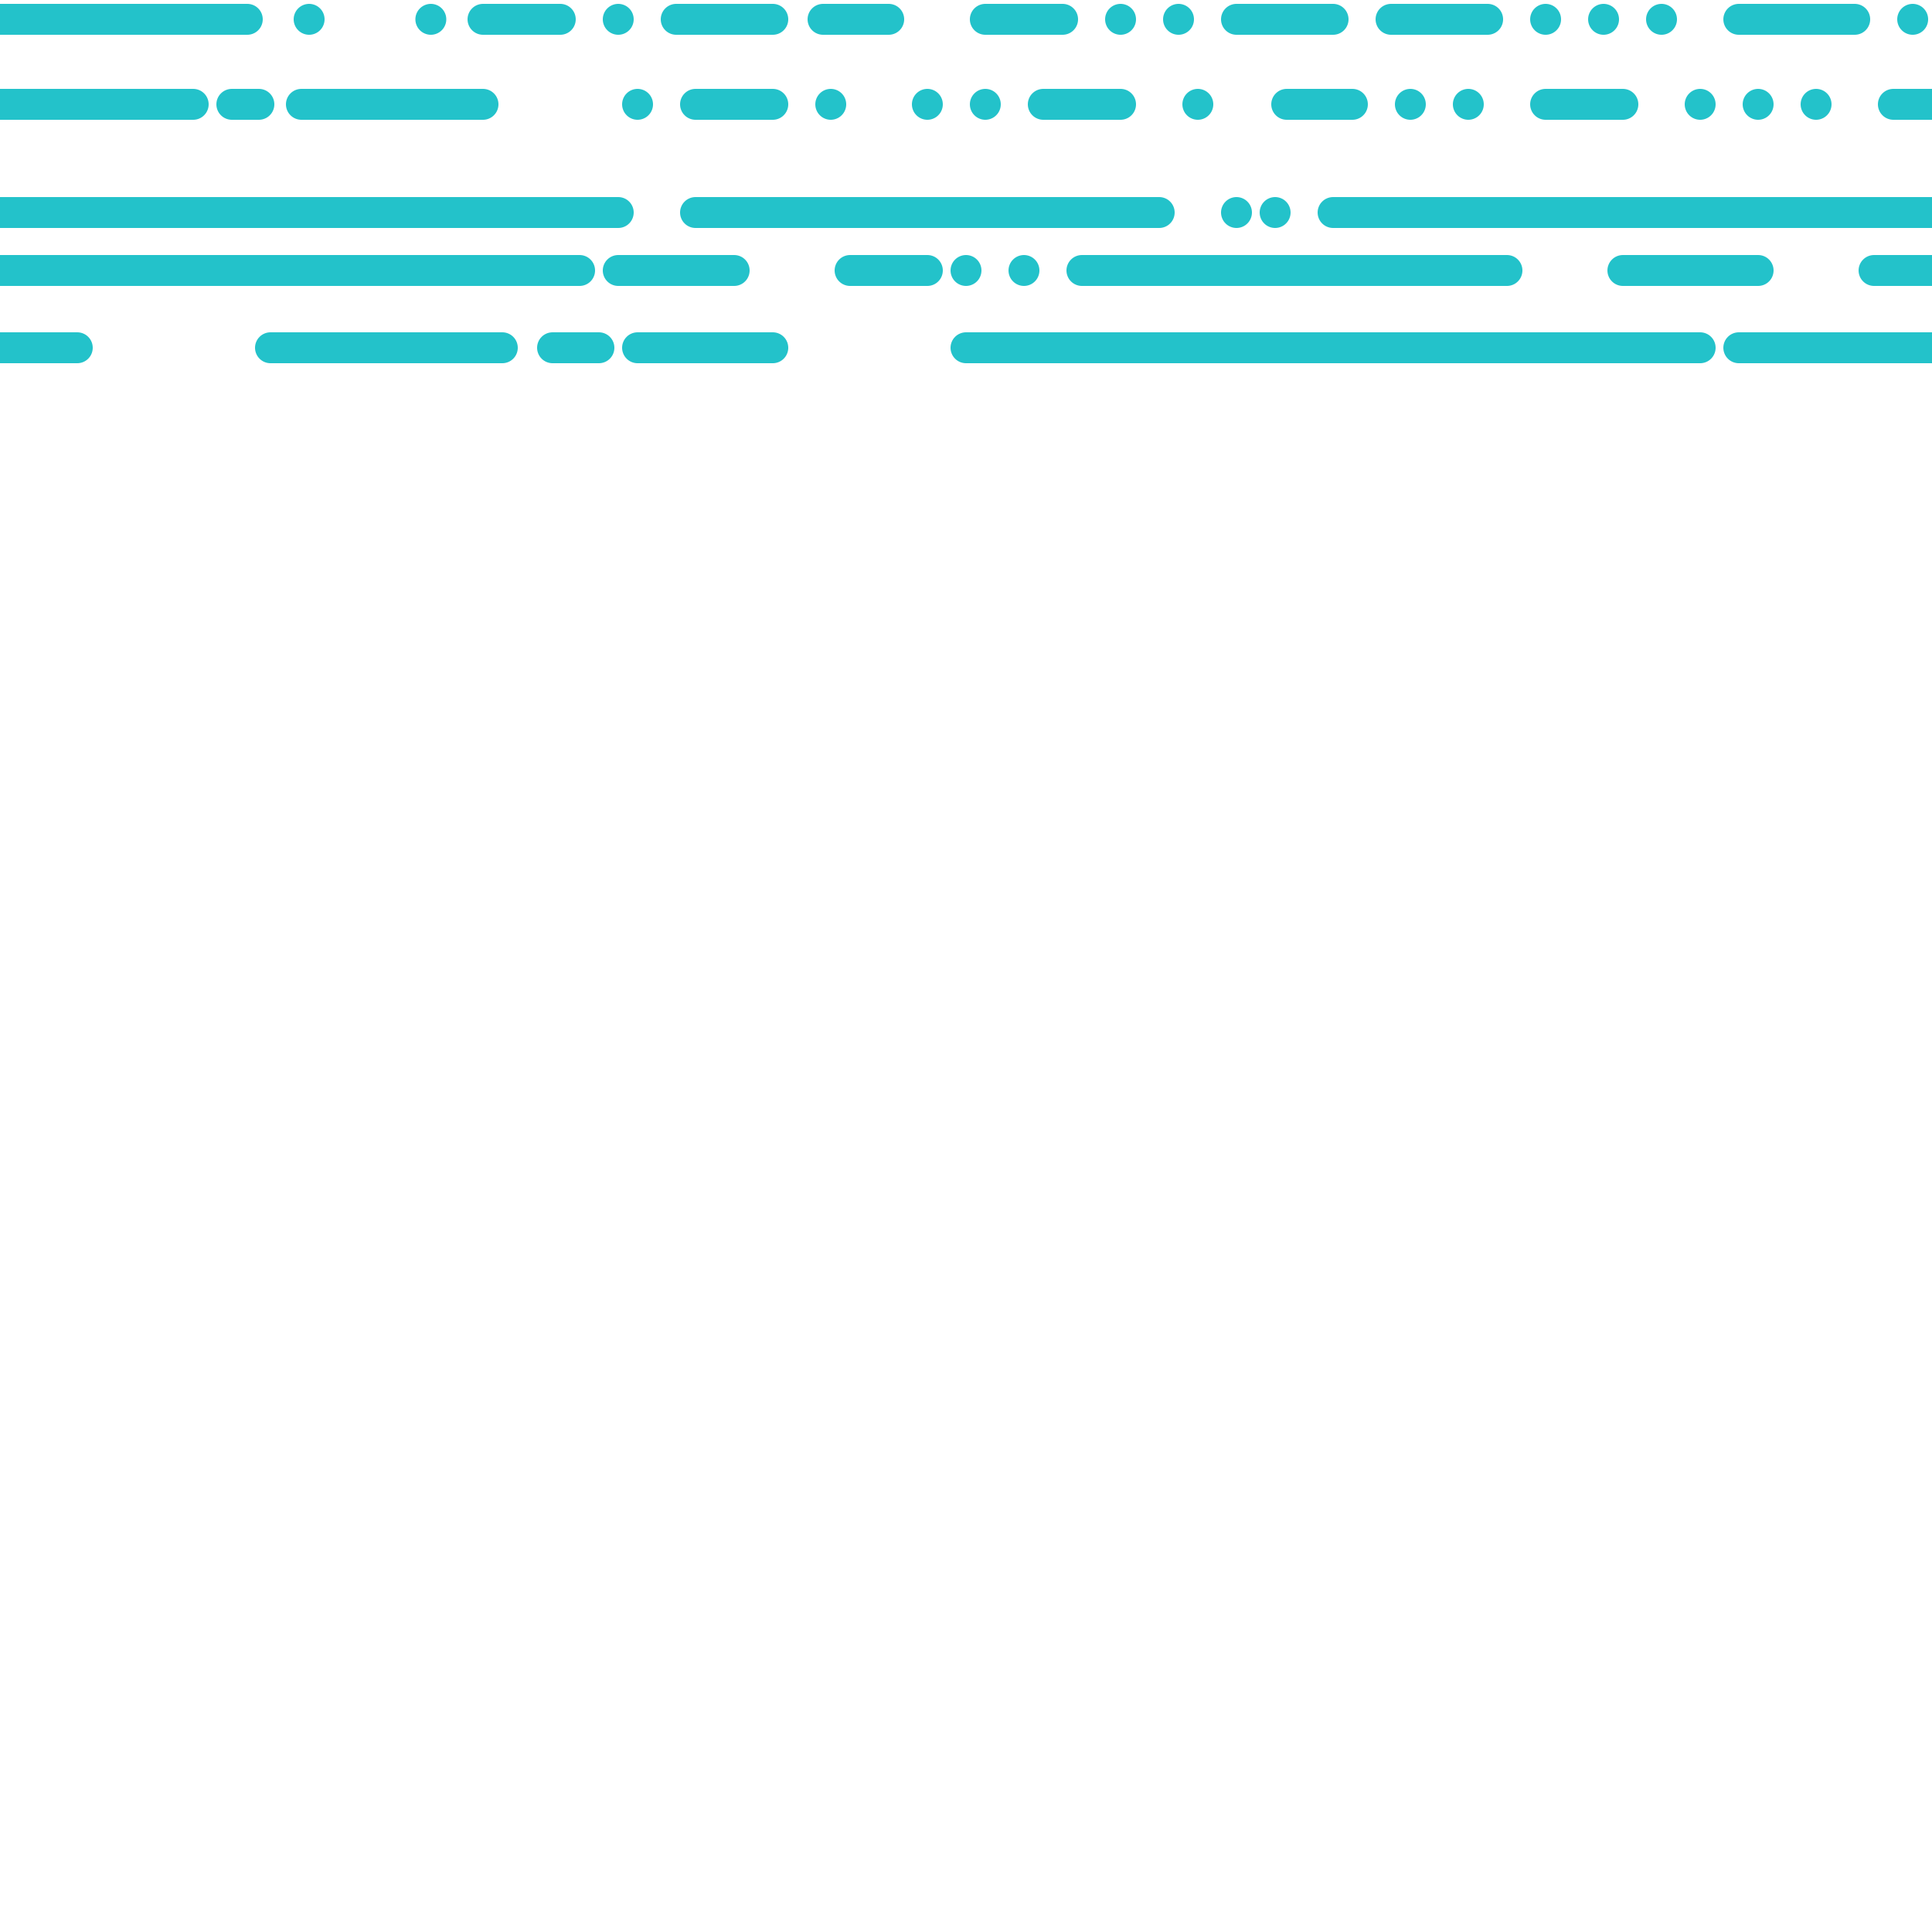
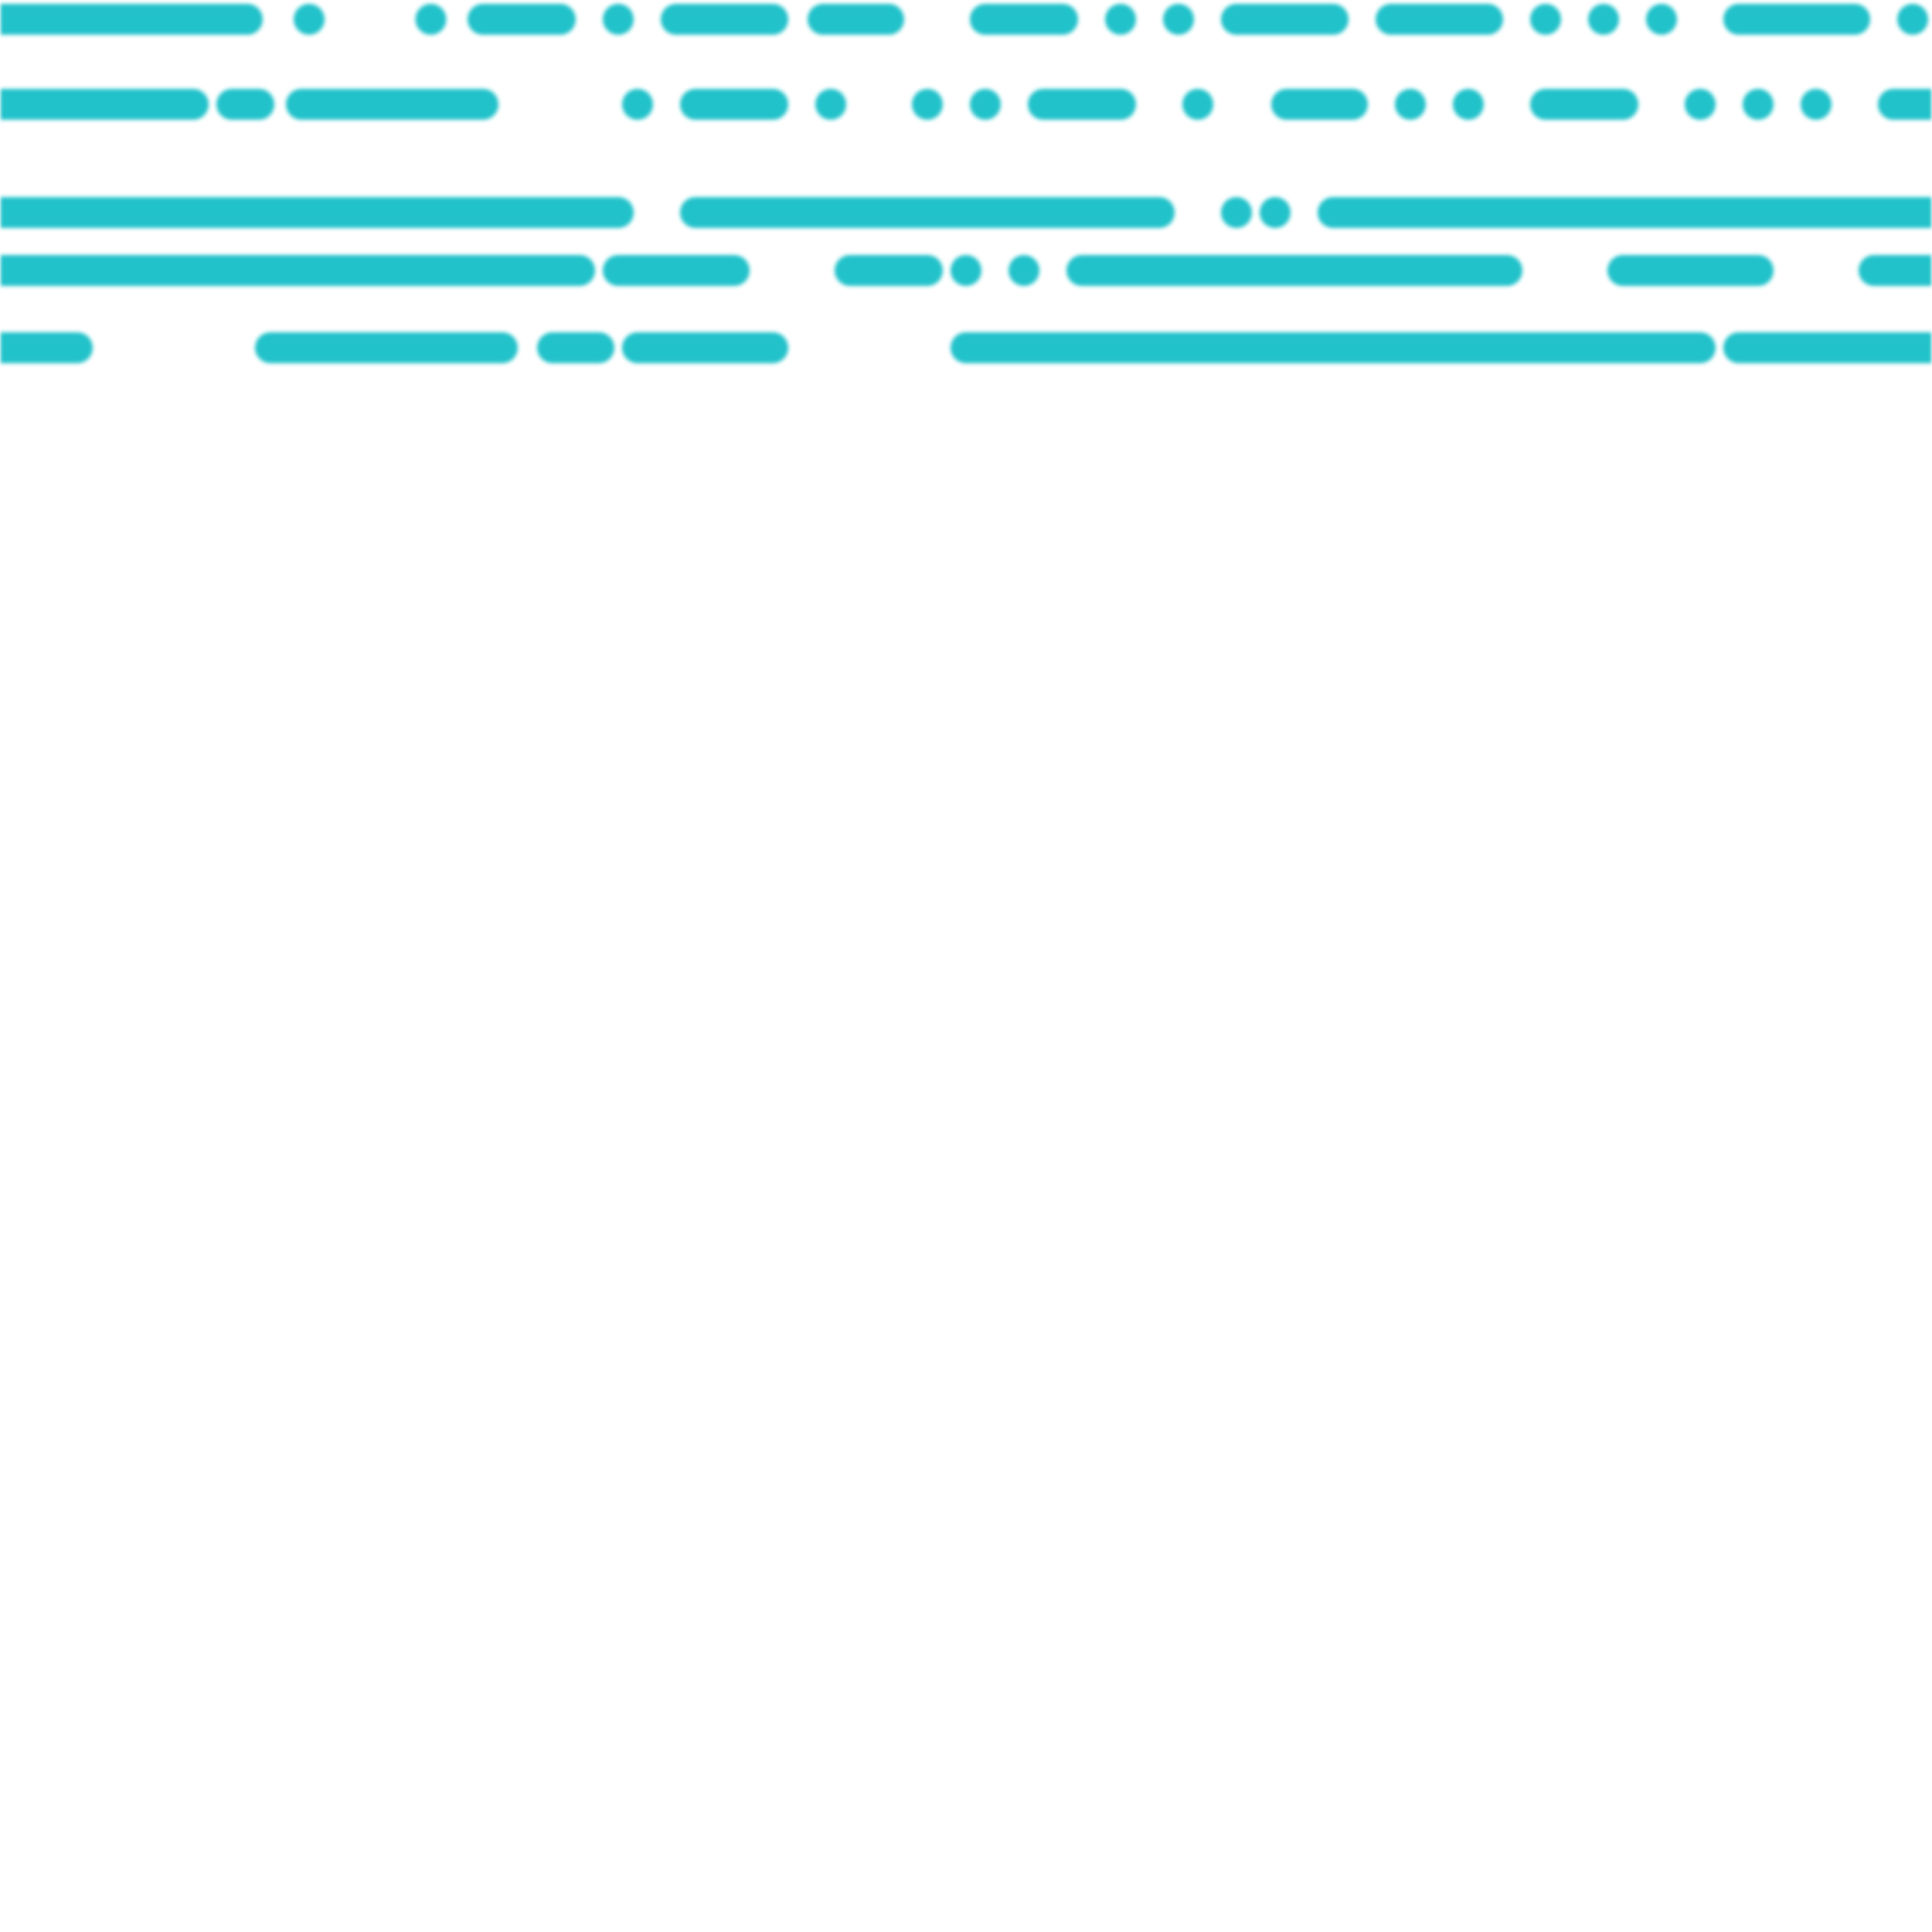
- <svg xmlns="http://www.w3.org/2000/svg" viewBox="0 0 1000 1000" width="1000" height="1000" version="1.1" style="background-color: #12AFC1;">
+ <svg xmlns="http://www.w3.org/2000/svg" viewBox="0 0 1000 1000" width="1000" height="1000" version="1.1" style="background-color: #12AFC1; filter: blur(1px);">
  <g transform="rotate(90, 100, 100)">
    <g id="line-01">
      <line x1="10" y1="72" x2="10" y2="200" stroke-linecap="round" stroke="#23c2ca" stroke-width="16" />
      <line x1="10" y1="40" x2="10" y2="40" stroke-linecap="round" stroke="#23c2ca" stroke-width="16" />
      <line x1="10" y1="-23" x2="10" y2="-23" stroke-linecap="round" stroke="#23c2ca" stroke-width="16" />
      <line x1="10" y1="-50" x2="10" y2="-90" stroke-linecap="round" stroke="#23c2ca" stroke-width="16" />
      <line x1="10" y1="-120" x2="10" y2="-120" stroke-linecap="round" stroke="#23c2ca" stroke-width="16" />
      <line x1="10" y1="-150" x2="10" y2="-200" stroke-linecap="round" stroke="#23c2ca" stroke-width="16" />
      <line x1="10" y1="-226" x2="10" y2="-260" stroke-linecap="round" stroke="#23c2ca" stroke-width="16" />
      <line x1="10" y1="-310" x2="10" y2="-350" stroke-linecap="round" stroke="#23c2ca" stroke-width="16" />
      <line x1="10" y1="-380" x2="10" y2="-380" stroke-linecap="round" stroke="#23c2ca" stroke-width="16" />
      <line x1="10" y1="-410" x2="10" y2="-410" stroke-linecap="round" stroke="#23c2ca" stroke-width="16" />
      <line x1="10" y1="-440" x2="10" y2="-490" stroke-linecap="round" stroke="#23c2ca" stroke-width="16" />
      <line x1="10" y1="-520" x2="10" y2="-570" stroke-linecap="round" stroke="#23c2ca" stroke-width="16" />
      <line x1="10" y1="-600" x2="10" y2="-600" stroke-linecap="round" stroke="#23c2ca" stroke-width="16" />
      <line x1="10" y1="-630" x2="10" y2="-630" stroke-linecap="round" stroke="#23c2ca" stroke-width="16" />
      <line x1="10" y1="-660" x2="10" y2="-660" stroke-linecap="round" stroke="#23c2ca" stroke-width="16" />
      <line x1="10" y1="-700" x2="10" y2="-760" stroke-linecap="round" stroke="#23c2ca" stroke-width="16" />
      <line x1="10" y1="-790" x2="10" y2="-790" stroke-linecap="round" stroke="#23c2ca" stroke-width="16" />
    </g>
    <g id="line-02">
      <line x1="54" y1="100" x2="54" y2="200" stroke-linecap="round" stroke="#23c2ca" stroke-width="16" />
      <line x1="54" y1="66" x2="54" y2="80" stroke-linecap="round" stroke="#23c2ca" stroke-width="16" />
      <line x1="54" y1="-50" x2="54" y2="44" stroke-linecap="round" stroke="#23c2ca" stroke-width="16" />
      <line x1="54" y1="-130" x2="54" y2="-130" stroke-linecap="round" stroke="#23c2ca" stroke-width="16" />
      <line x1="54" y1="-160" x2="54" y2="-200" stroke-linecap="round" stroke="#23c2ca" stroke-width="16" />
      <line x1="54" y1="-230" x2="54" y2="-230" stroke-linecap="round" stroke="#23c2ca" stroke-width="16" />
      <line x1="54" y1="-280" x2="54" y2="-280" stroke-linecap="round" stroke="#23c2ca" stroke-width="16" />
      <line x1="54" y1="-310" x2="54" y2="-310" stroke-linecap="round" stroke="#23c2ca" stroke-width="16" />
      <line x1="54" y1="-340" x2="54" y2="-380" stroke-linecap="round" stroke="#23c2ca" stroke-width="16" />
      <line x1="54" y1="-420" x2="54" y2="-420" stroke-linecap="round" stroke="#23c2ca" stroke-width="16" />
      <line x1="54" y1="-466" x2="54" y2="-500" stroke-linecap="round" stroke="#23c2ca" stroke-width="16" />
      <line x1="54" y1="-530" x2="54" y2="-530" stroke-linecap="round" stroke="#23c2ca" stroke-width="16" />
      <line x1="54" y1="-560" x2="54" y2="-560" stroke-linecap="round" stroke="#23c2ca" stroke-width="16" />
      <line x1="54" y1="-600" x2="54" y2="-640" stroke-linecap="round" stroke="#23c2ca" stroke-width="16" />
      <line x1="54" y1="-680" x2="54" y2="-680" stroke-linecap="round" stroke="#23c2ca" stroke-width="16" />
      <line x1="54" y1="-710" x2="54" y2="-710" stroke-linecap="round" stroke="#23c2ca" stroke-width="16" />
      <line x1="54" y1="-740" x2="54" y2="-740" stroke-linecap="round" stroke="#23c2ca" stroke-width="16" />
      <line x1="54" y1="-800" x2="54" y2="-780" stroke-linecap="round" stroke="#23c2ca" stroke-width="16" />
      <line x1="54" y1="-840" x2="54" y2="-840" stroke-linecap="round" stroke="#23c2ca" stroke-width="16" />
      <line x1="54" y1="-860" x2="54" y2="-860" stroke-linecap="round" stroke="#23c2ca" stroke-width="16" />
      <line x1="54" y1="-980" x2="54" y2="-900" stroke-linecap="round" stroke="#23c2ca" stroke-width="16" />
    </g>
    <g id="line-03">
      <line x1="110" y1="260" x2="110" y2="300" stroke-linecap="round" stroke="#23c2ca" stroke-width="16" />
      <line x1="110" y1="224" x2="110" y2="240" stroke-linecap="round" stroke="#23c2ca" stroke-width="16" />
      <line x1="110" y1="-120" x2="110" y2="200" stroke-linecap="round" stroke="#23c2ca" stroke-width="16" />
      <line x1="110" y1="-160" x2="110" y2="-400" stroke-linecap="round" stroke="#23c2ca" stroke-width="16" />
      <line x1="110" y1="-440" x2="110" y2="-440" stroke-linecap="round" stroke="#23c2ca" stroke-width="16" />
      <line x1="110" y1="-460" x2="110" y2="-460" stroke-linecap="round" stroke="#23c2ca" stroke-width="16" />
      <line x1="110" y1="-490" x2="110" y2="-1000" stroke-linecap="round" stroke="#23c2ca" stroke-width="16" />
    </g>
    <g id="line-04">
      <line x1="140" y1="270" x2="140" y2="270" stroke-linecap="round" stroke="#23c2ca" stroke-width="16" />
      <line x1="140" y1="220" x2="140" y2="230" stroke-linecap="round" stroke="#23c2ca" stroke-width="16" />
      <line x1="140" y1="-100" x2="140" y2="200" stroke-linecap="round" stroke="#23c2ca" stroke-width="16" />
      <line x1="140" y1="-120" x2="140" y2="-180" stroke-linecap="round" stroke="#23c2ca" stroke-width="16" />
      <line x1="140" y1="-240" x2="140" y2="-280" stroke-linecap="round" stroke="#23c2ca" stroke-width="16" />
      <line x1="140" y1="-300" x2="140" y2="-300" stroke-linecap="round" stroke="#23c2ca" stroke-width="16" />
      <line x1="140" y1="-330" x2="140" y2="-330" stroke-linecap="round" stroke="#23c2ca" stroke-width="16" />
      <line x1="140" y1="-360" x2="140" y2="-580" stroke-linecap="round" stroke="#23c2ca" stroke-width="16" />
      <line x1="140" y1="-710" x2="140" y2="-640" stroke-linecap="round" stroke="#23c2ca" stroke-width="16" />
      <line x1="140" y1="-2000" x2="140" y2="-770" stroke-linecap="round" stroke="#23c2ca" stroke-width="16" />
    </g>
    <g id="line-05">
      <line x1="180" y1="160" x2="180" y2="1000" stroke-linecap="round" stroke="#23c2ca" stroke-width="16" />
      <line x1="180" y1="-60" x2="180" y2="60" stroke-linecap="round" stroke="#23c2ca" stroke-width="16" />
      <line x1="180" y1="-86" x2="180" y2="-110" stroke-linecap="round" stroke="#23c2ca" stroke-width="16" />
      <line x1="180" y1="-130" x2="180" y2="-200" stroke-linecap="round" stroke="#23c2ca" stroke-width="16" />
      <line x1="180" y1="-680" x2="180" y2="-300" stroke-linecap="round" stroke="#23c2ca" stroke-width="16" />
      <line x1="180" y1="-700" x2="180" y2="-2000" stroke-linecap="round" stroke="#23c2ca" stroke-width="16" />
    </g>
  </g>
</svg>
